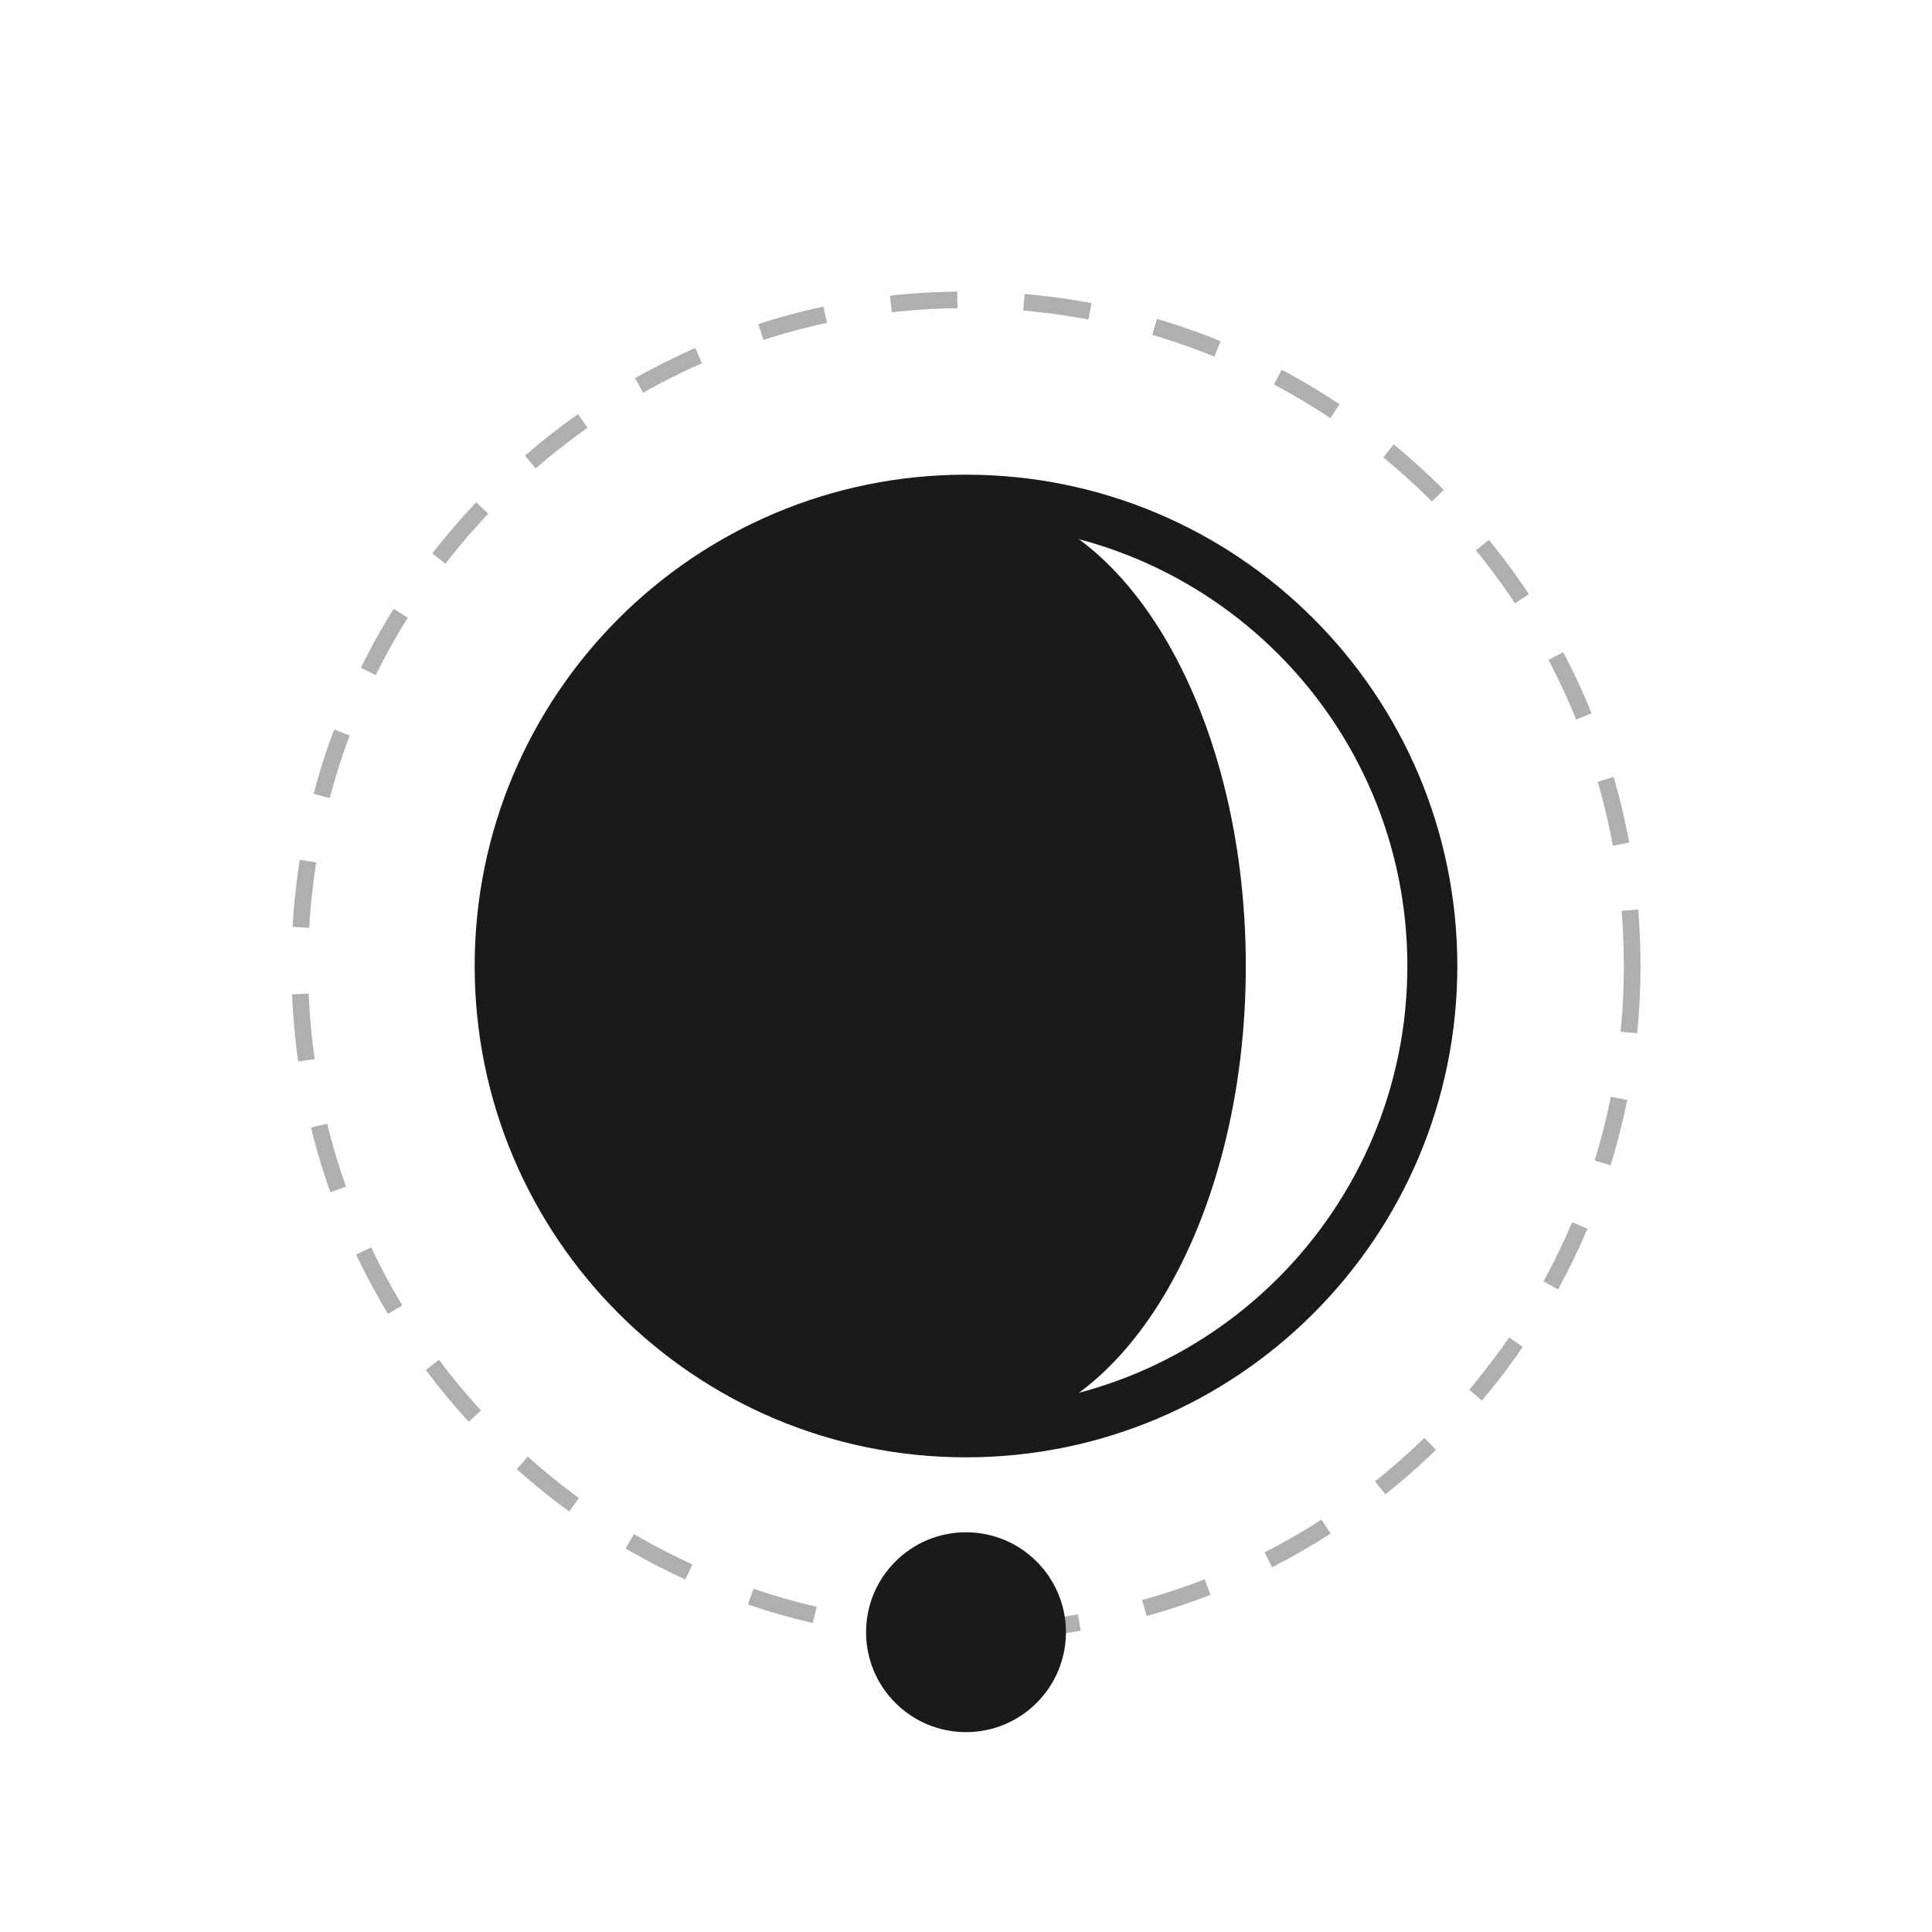
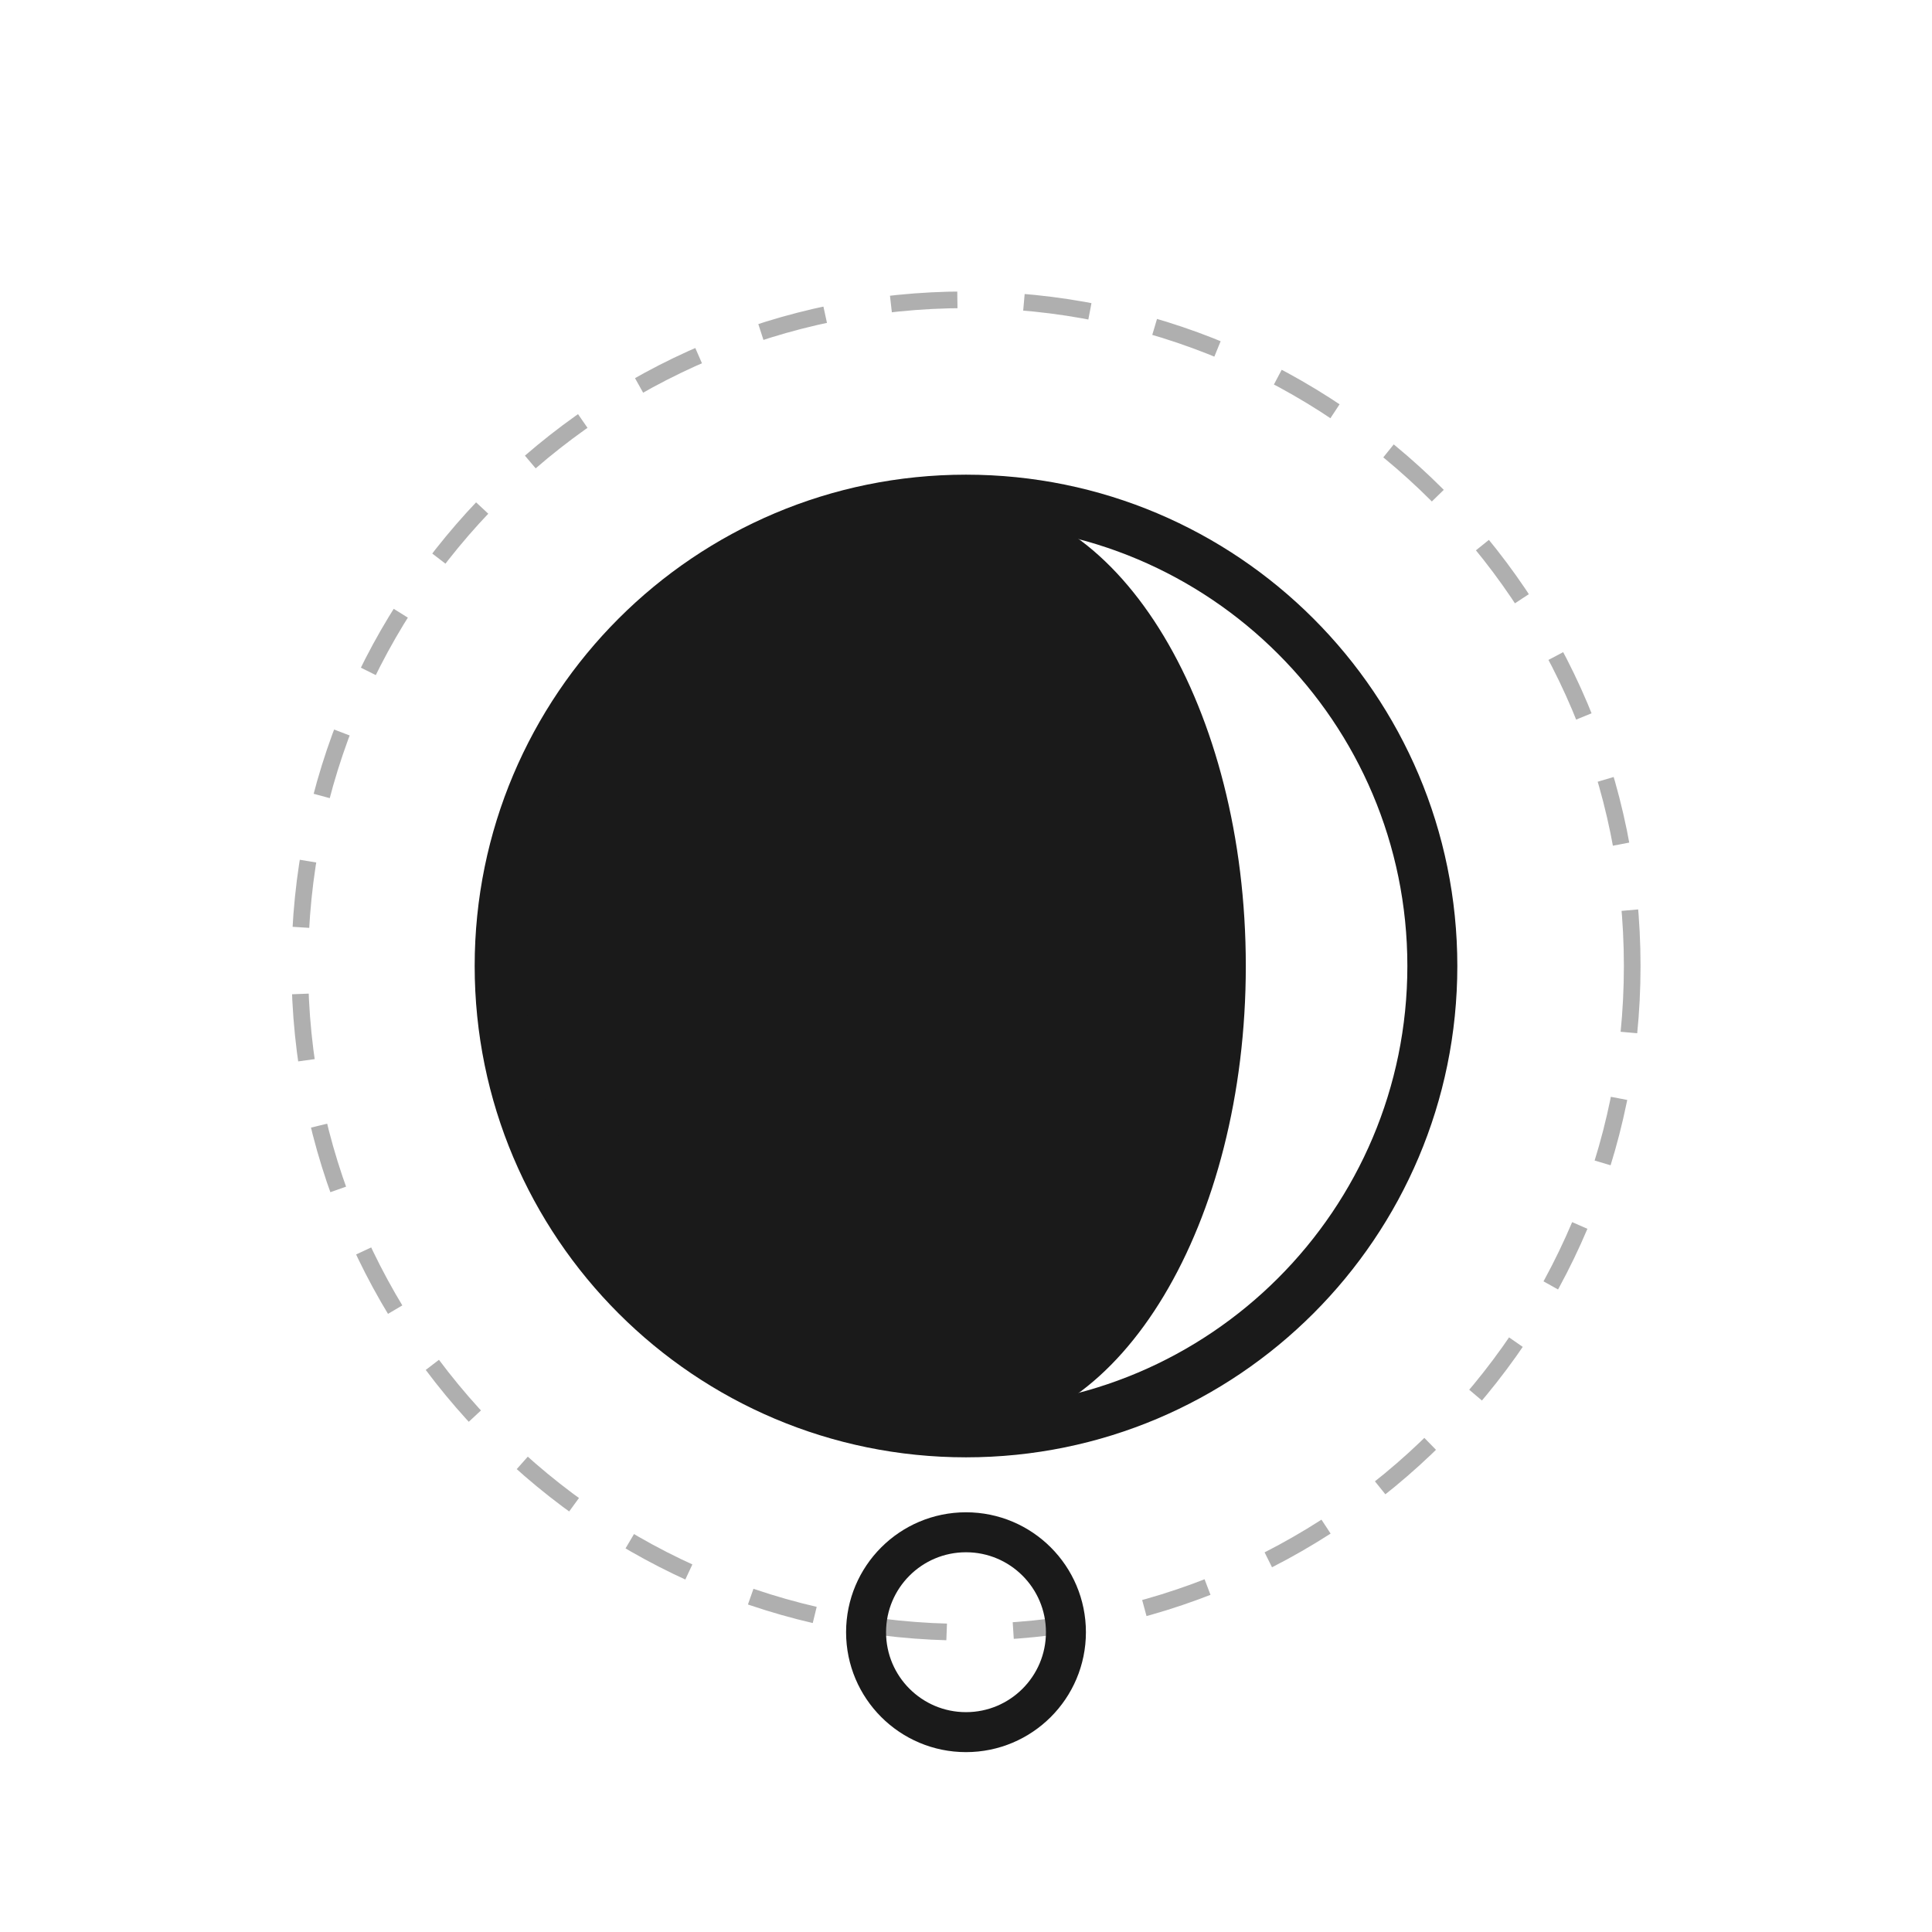
<svg xmlns="http://www.w3.org/2000/svg" width="160" height="160" viewBox="-29 -29 58 58" role="img" aria-label="Cm6">
-   <circle r="20" fill="none" stroke="#1a1a1a" stroke-width="0.5" stroke-dasharray="2 2" opacity="0.35" />
+   <circle class="orbit-ring" r="20" fill="none" stroke="#1a1a1a" stroke-width="0.5" stroke-dasharray="2 2" opacity="0.35" />
  <path d="M0,-14 A14,14 0 0,0 0,14 A8.4,14 0 0,0 0,-14Z" fill="#1a1a1a" />
  <circle r="14" fill="none" stroke="#1a1a1a" stroke-width="1.5" />
-   <circle cx="0" cy="20" r="3" fill="#1a1a1a" />
+   <circle cx="0" cy="20" r="3" fill="none" stroke="#1a1a1a" stroke-width="1.2" />
</svg>
